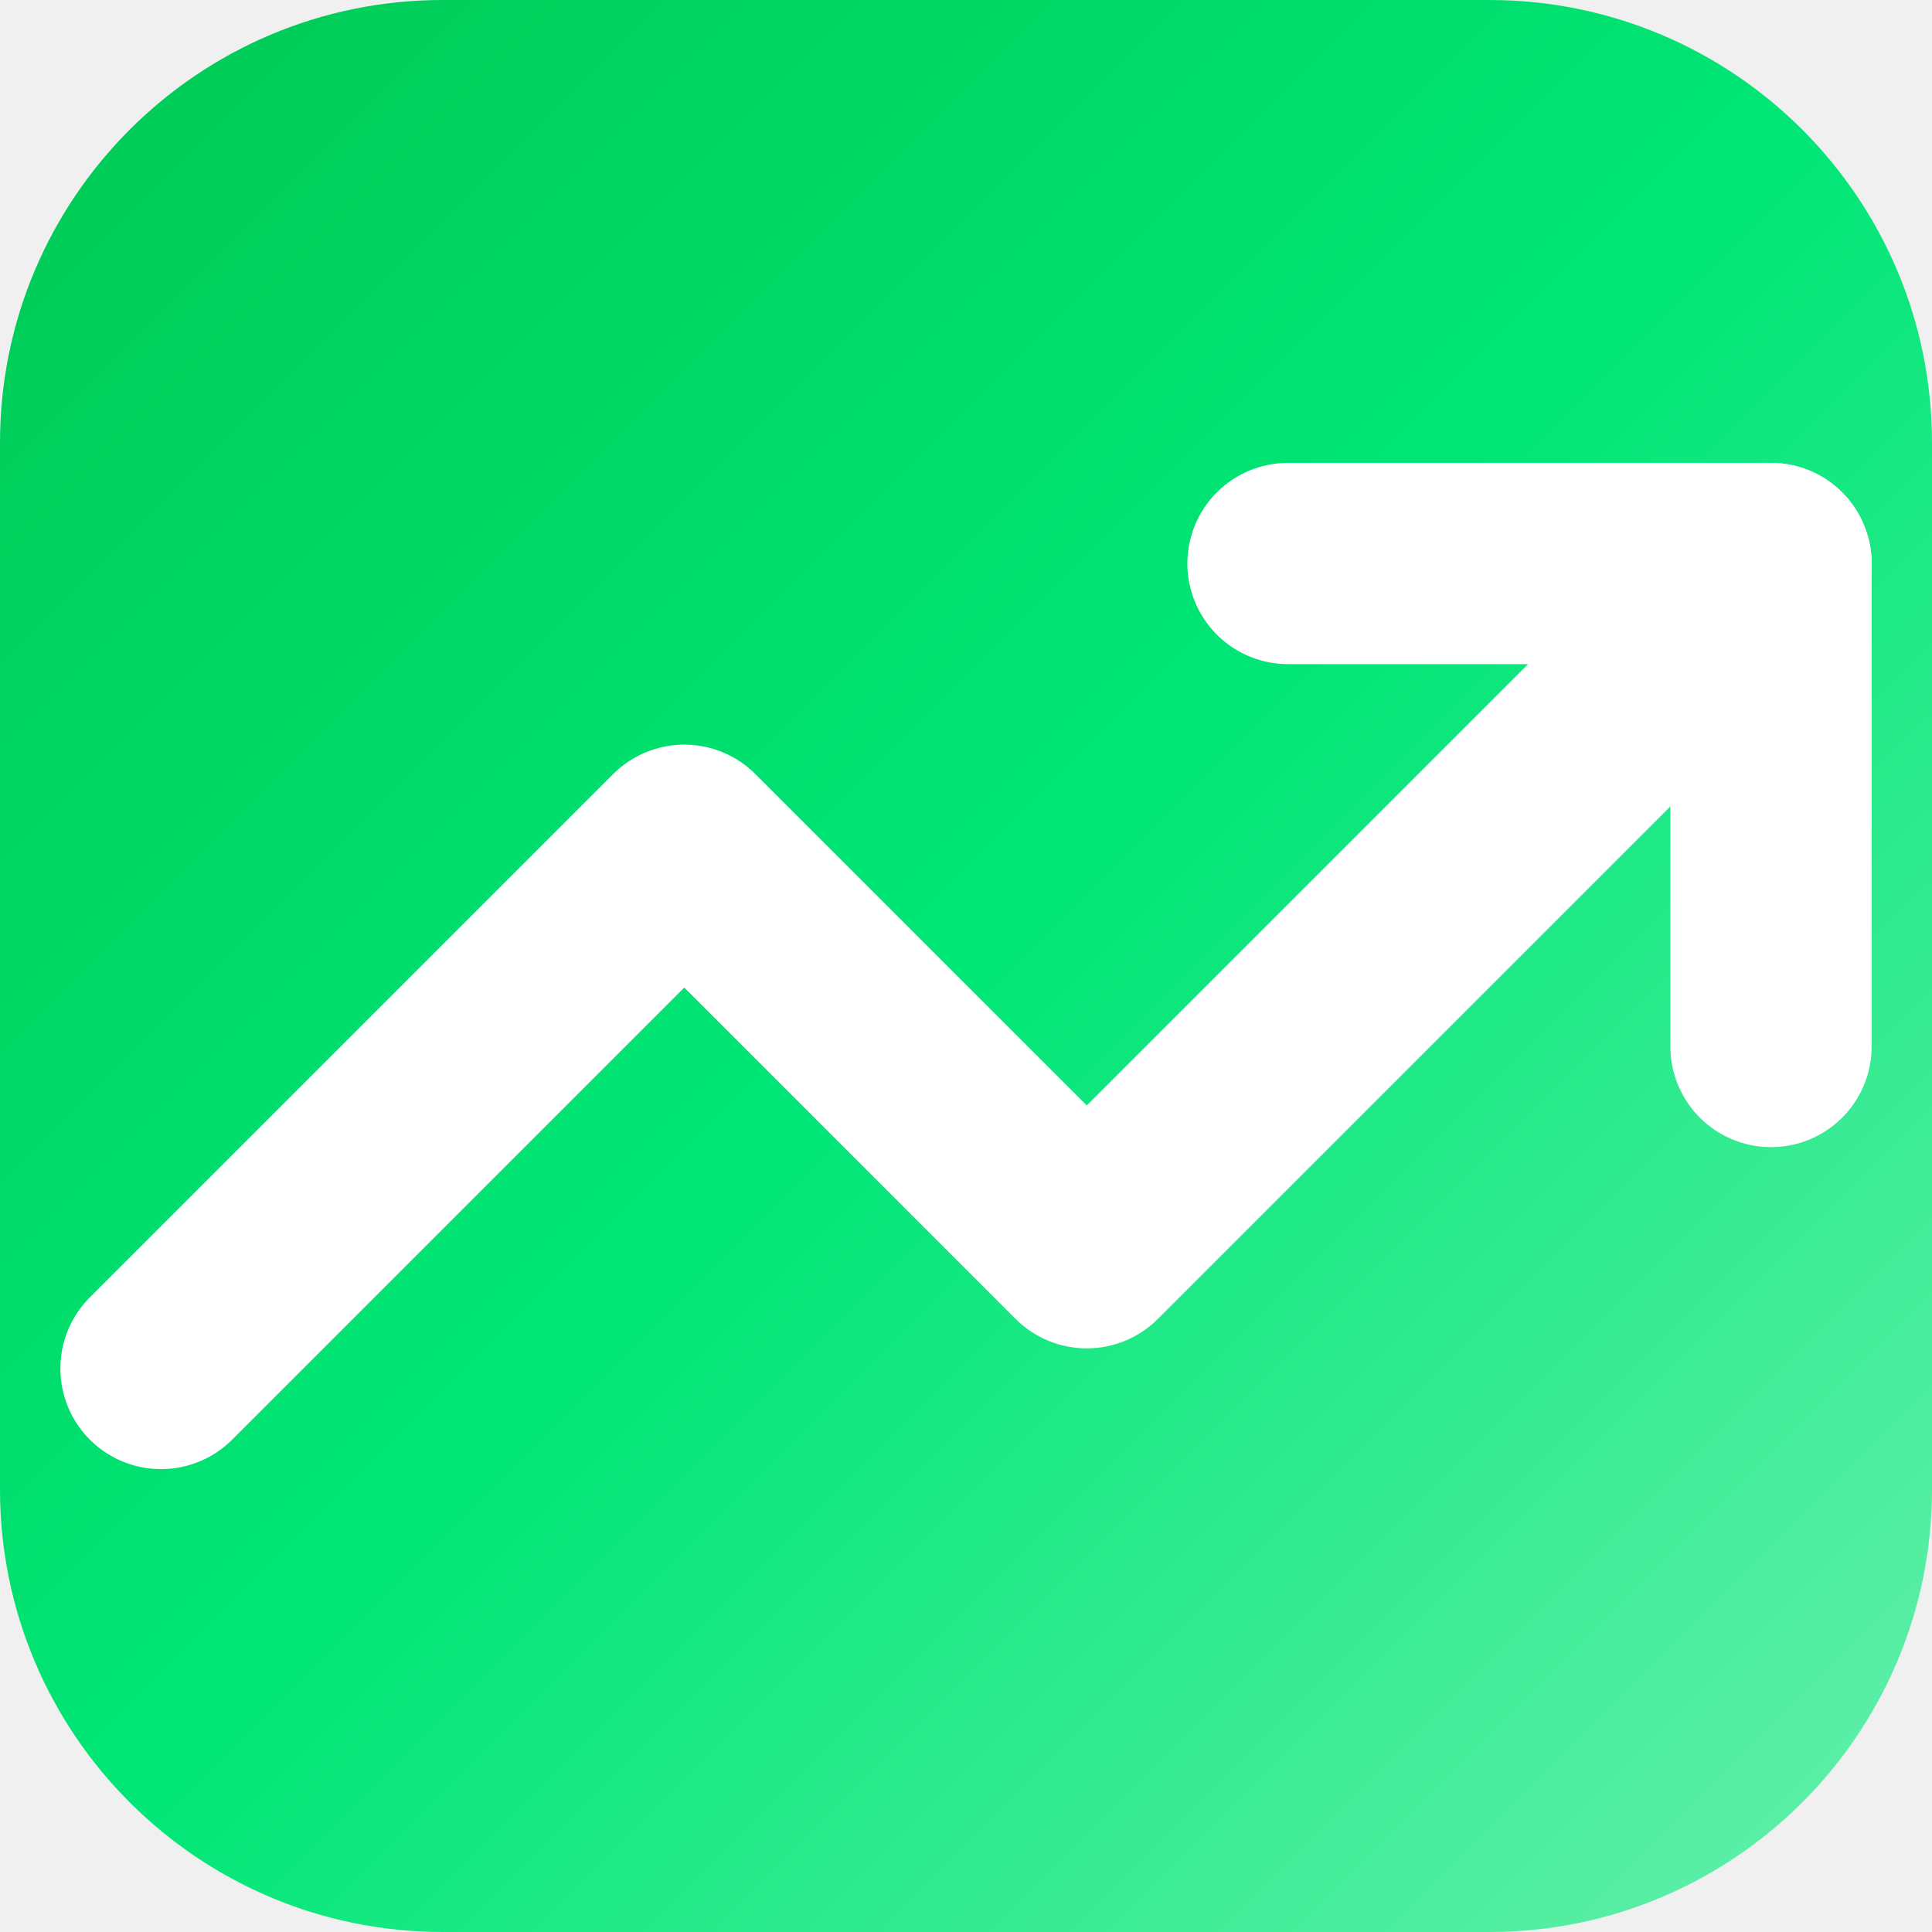
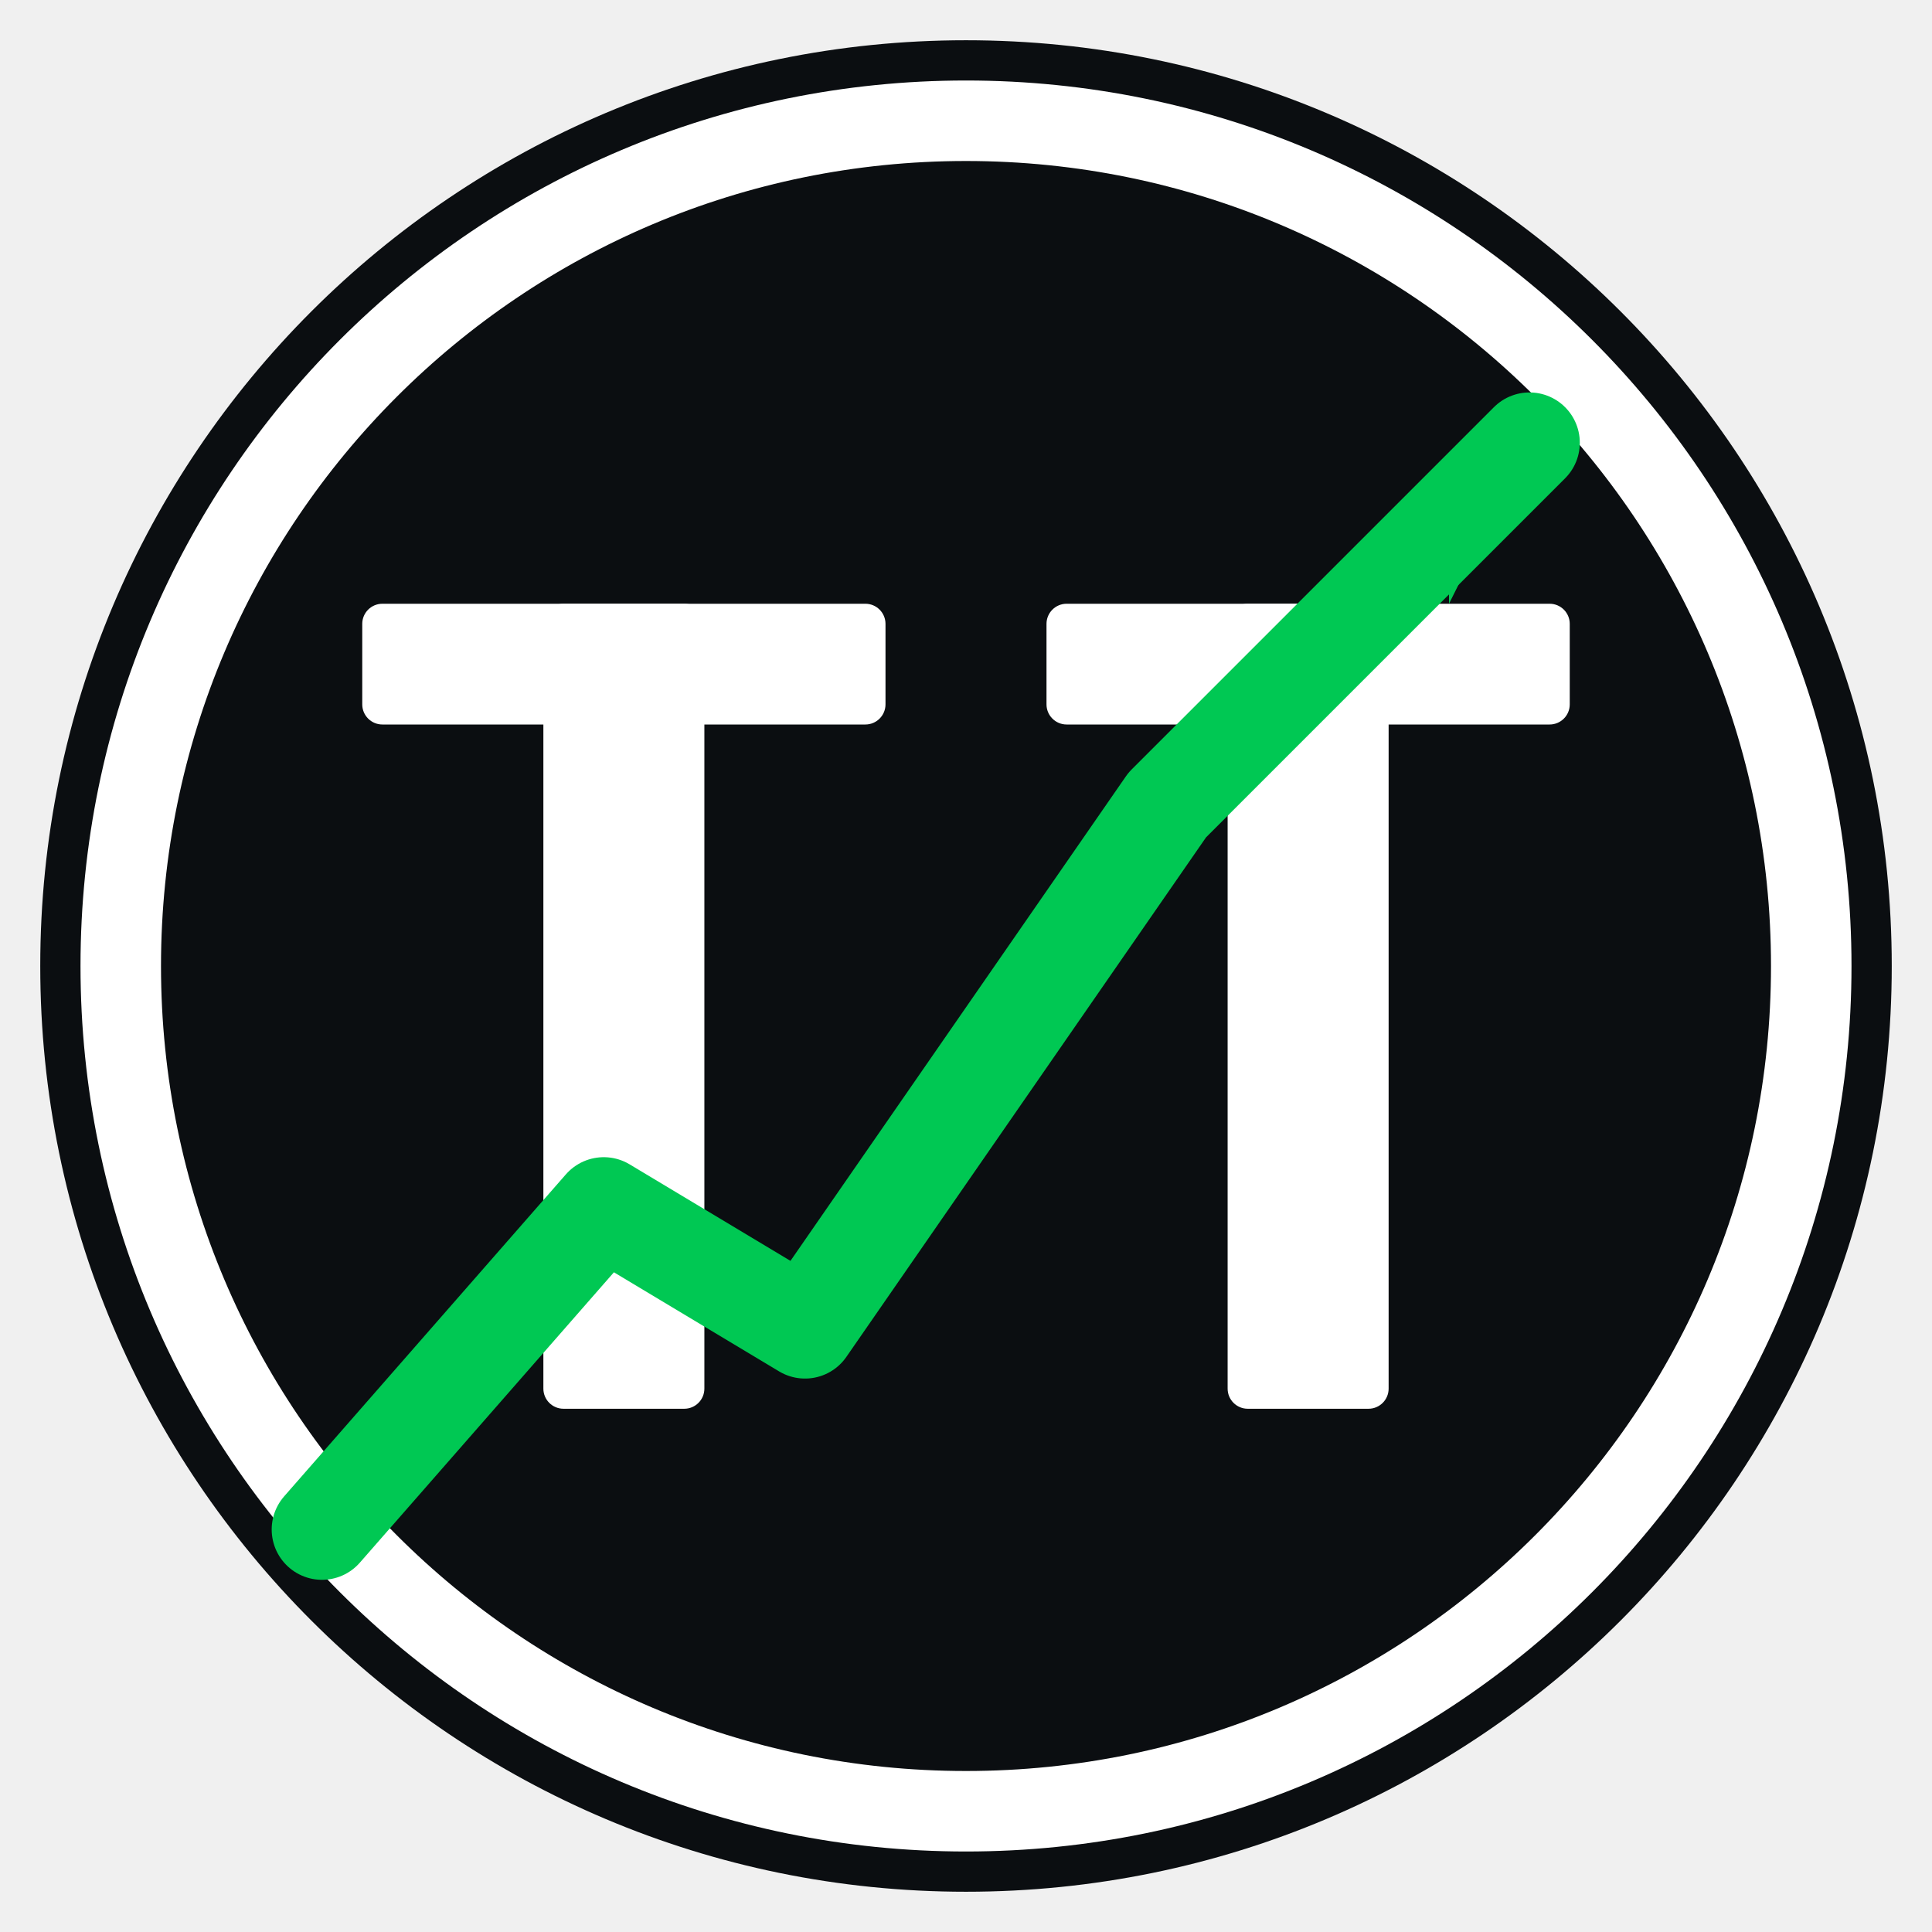
- <svg xmlns="http://www.w3.org/2000/svg" viewBox="0 0 24 24" width="512" height="512">
-   <defs>
-     <linearGradient id="g" x1="0%" y1="0%" x2="100%" y2="100%">
-       <stop offset="0%" stop-color="#00c853" />
-       <stop offset="50%" stop-color="#00e676" />
-       <stop offset="100%" stop-color="#69f0ae" />
-     </linearGradient>
-   </defs>
-   <rect width="24" height="24" rx="5.5" fill="url(#g)" />
-   <polyline points="22 7 13.5 15.5 8.5 10.5 2 17" fill="none" stroke="white" stroke-width="2.5" stroke-linecap="round" stroke-linejoin="round" />
-   <polyline points="16 7 22 7 22 13" fill="none" stroke="white" stroke-width="2.5" stroke-linecap="round" stroke-linejoin="round" />
+ <svg xmlns="http://www.w3.org/2000/svg" viewBox="0 0 48 48" fill="none">
+   <circle cx="24" cy="24" r="23" fill="#0b0e11" />
+   <circle cx="24" cy="24" r="21" stroke="white" stroke-width="2" />
+   <rect x="9" y="15" width="13" height="3" rx=".5" fill="white" />
+   <rect x="13.5" y="15" width="4" height="20" rx=".5" fill="white" />
+   <rect x="26" y="15" width="13" height="3" rx=".5" fill="white" />
+   <rect x="30.5" y="15" width="4" height="20" rx=".5" fill="white" />
+   <polyline points="8,38 15,30 20,33 29,20 38,11" stroke="#00c853" stroke-width="2.5" stroke-linecap="round" stroke-linejoin="round" />
+   <path d="M36,13 L38,11 L36,15Z" fill="#00c853" />
</svg>
